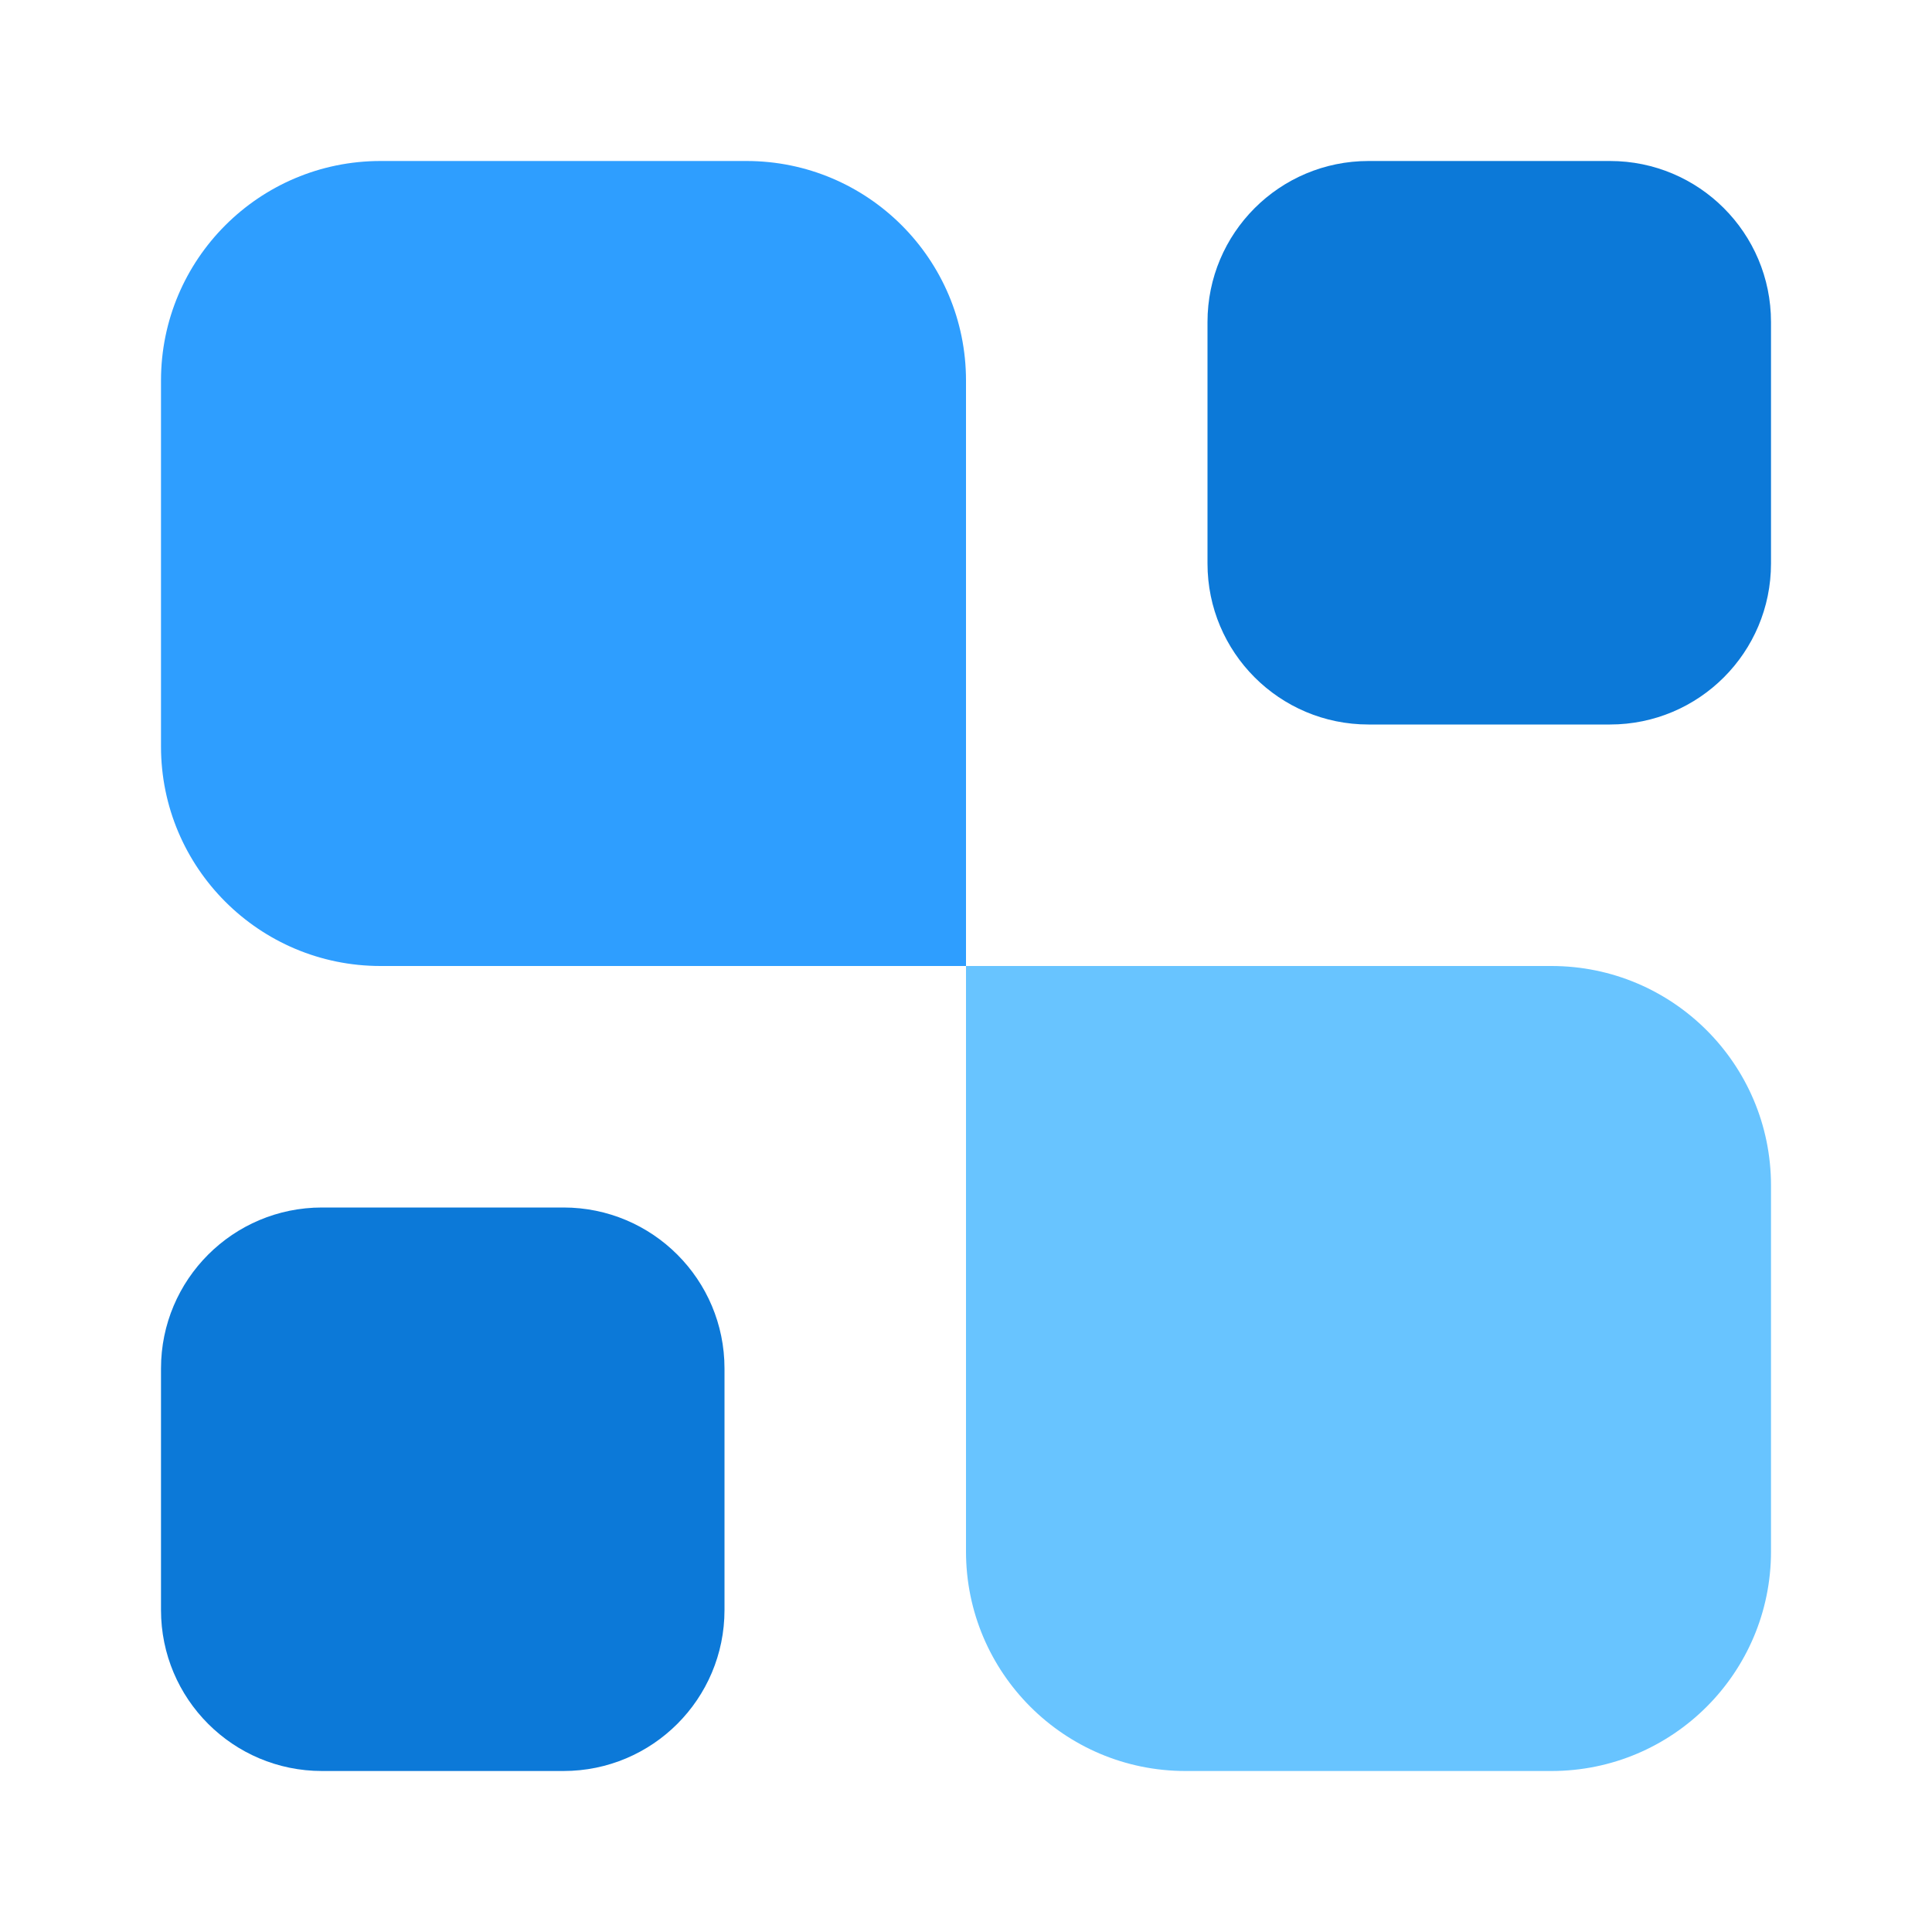
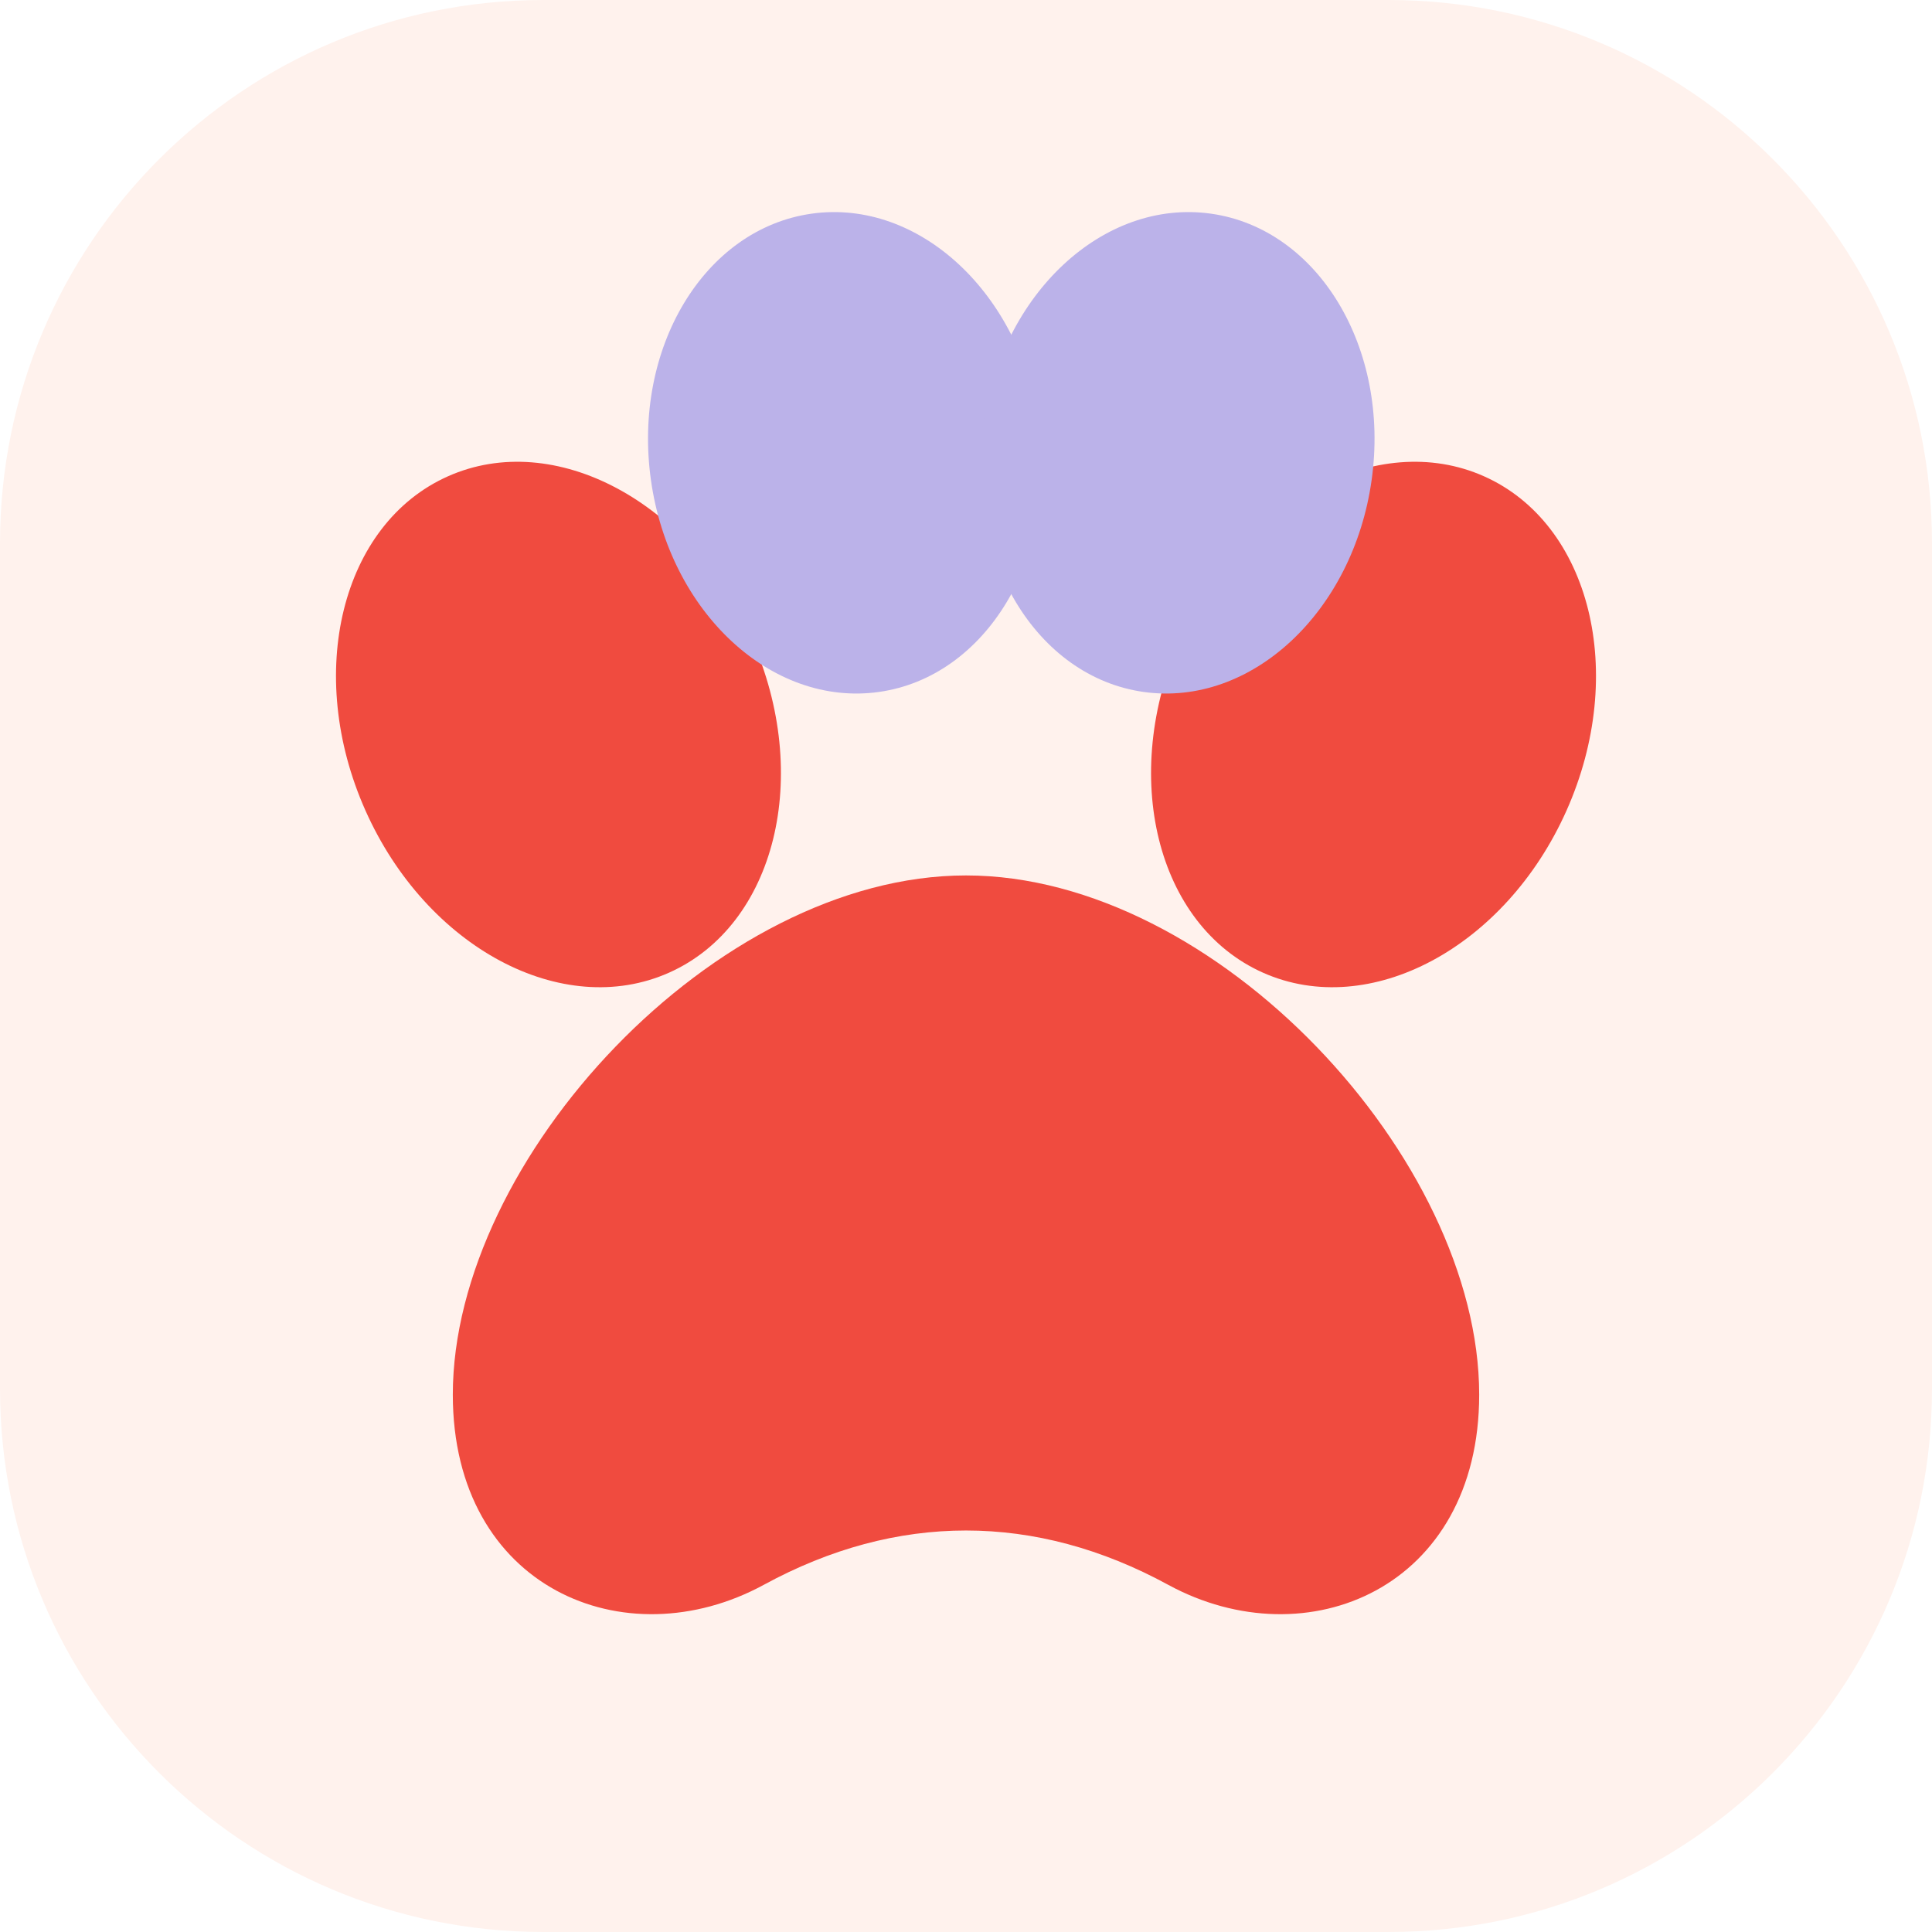
- <svg xmlns="http://www.w3.org/2000/svg" width="24" height="24" viewBox="0 0 24 24" fill="none">
-   <path d="M22 19.273C22 20.779 20.779 22 19.273 22H14.727C13.221 22 12 20.779 12 19.273V12H19.273C20.779 12 22 13.221 22 14.727V19.273Z" fill="#68C4FF" />
-   <path d="M20 2C21.105 2 22 2.895 22 4V7C22 8.105 21.105 9 20 9H17C15.895 9 15 8.105 15 7V4C15 2.895 15.895 2 17 2H20Z" fill="#0C79D8" />
-   <path d="M7 15C8.105 15 9 15.895 9 17V20C9 21.105 8.105 22 7 22H4C2.895 22 2 21.105 2 20V17C2 15.895 2.895 15 4 15H7Z" fill="#0C79D8" />
-   <path d="M12 12H4.727C3.221 12 2 10.779 2 9.273V4.727C2 3.221 3.221 2 4.727 2H9.273C10.779 2 12 3.221 12 4.727V12Z" fill="#2E9EFF" />
+ <svg xmlns="http://www.w3.org/2000/svg" width="64" height="64" viewBox="0 0 64 64" fill="none">
+   <rect width="64" height="64" rx="18" fill="#FFF2ED" />
+   <ellipse cx="18.5" cy="24" rx="7" ry="9" transform="rotate(-24 18.5 24)" fill="#F04B3F" />
+   <ellipse cx="45.5" cy="24" rx="7" ry="9" transform="rotate(24 45.5 24)" fill="#F04B3F" />
+   <ellipse cx="28" cy="15" rx="6.5" ry="8" transform="rotate(-8 28 15)" fill="#BBB2E9" />
+   <ellipse cx="39" cy="15" rx="6.5" ry="8" transform="rotate(8 39 15)" fill="#BBB2E9" />
+   <path d="M32 29C23.7 29 15 38.4 15 46.2C15 52.6 20.7 55 25.3 52.5C29.7 50.1 34.3 50.1 38.7 52.5C43.3 55 49 52.6 49 46.2C49 38.4 40.3 29 32 29Z" fill="#F04B3F" />
</svg>
